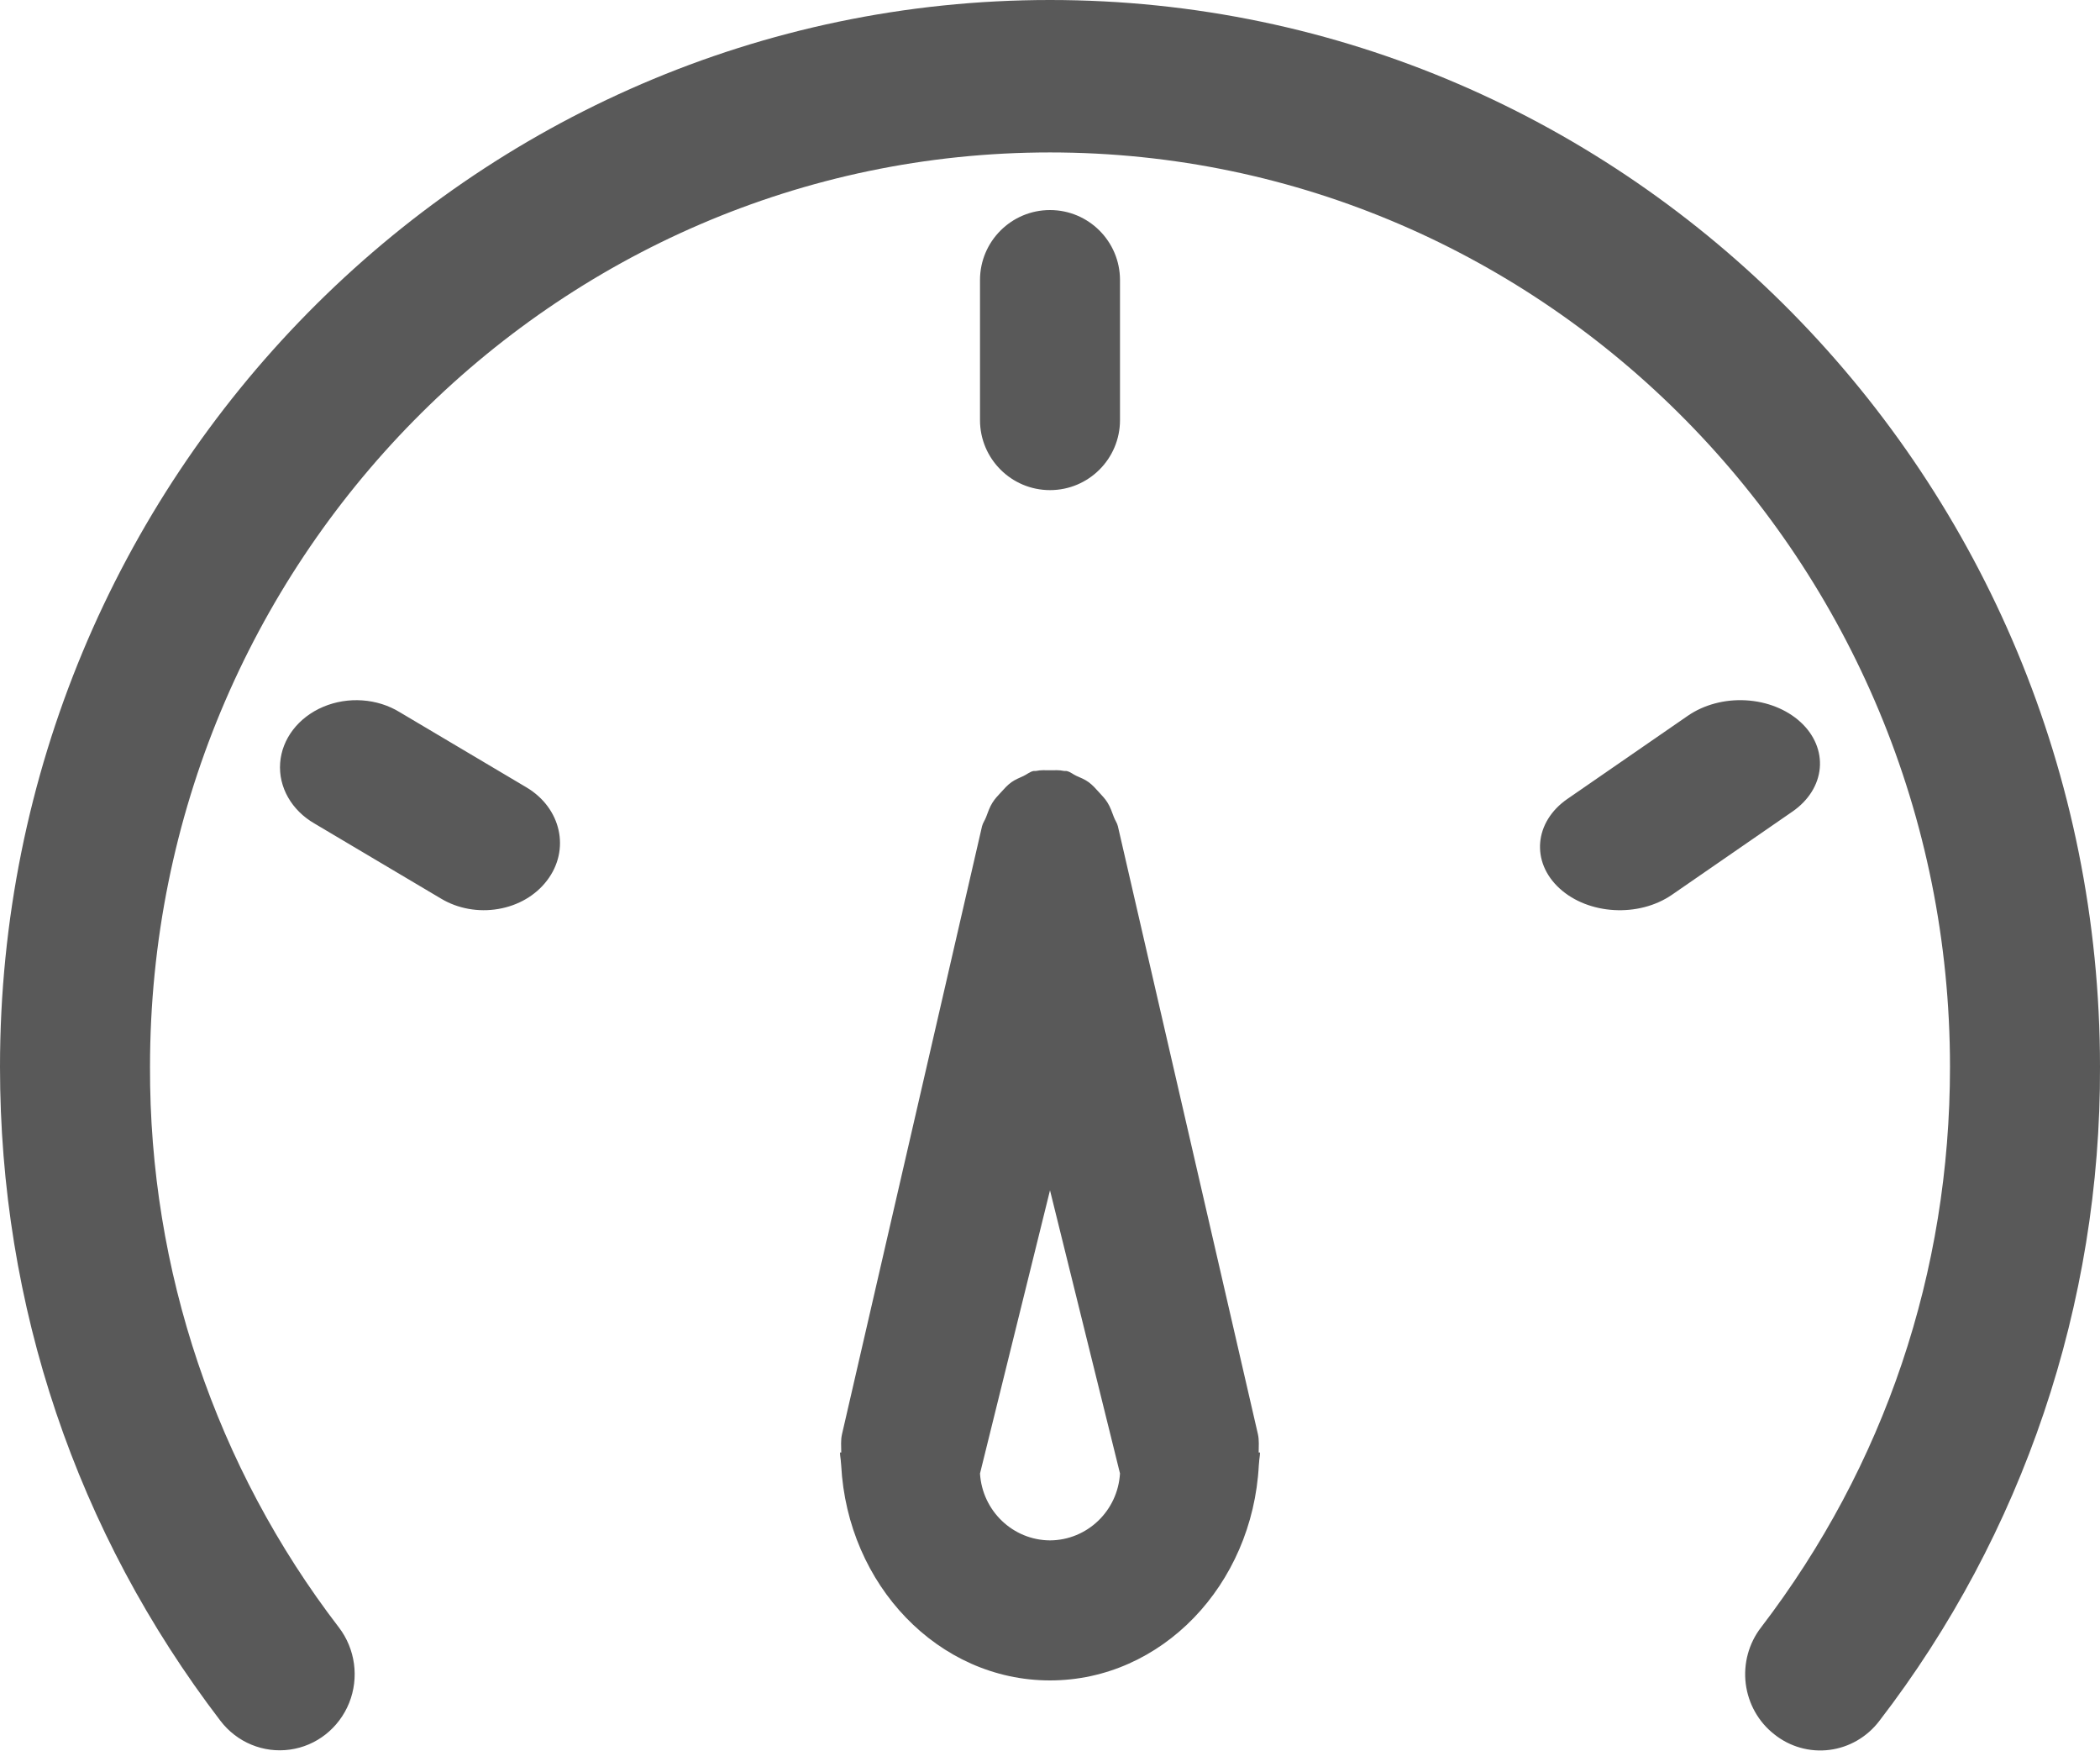
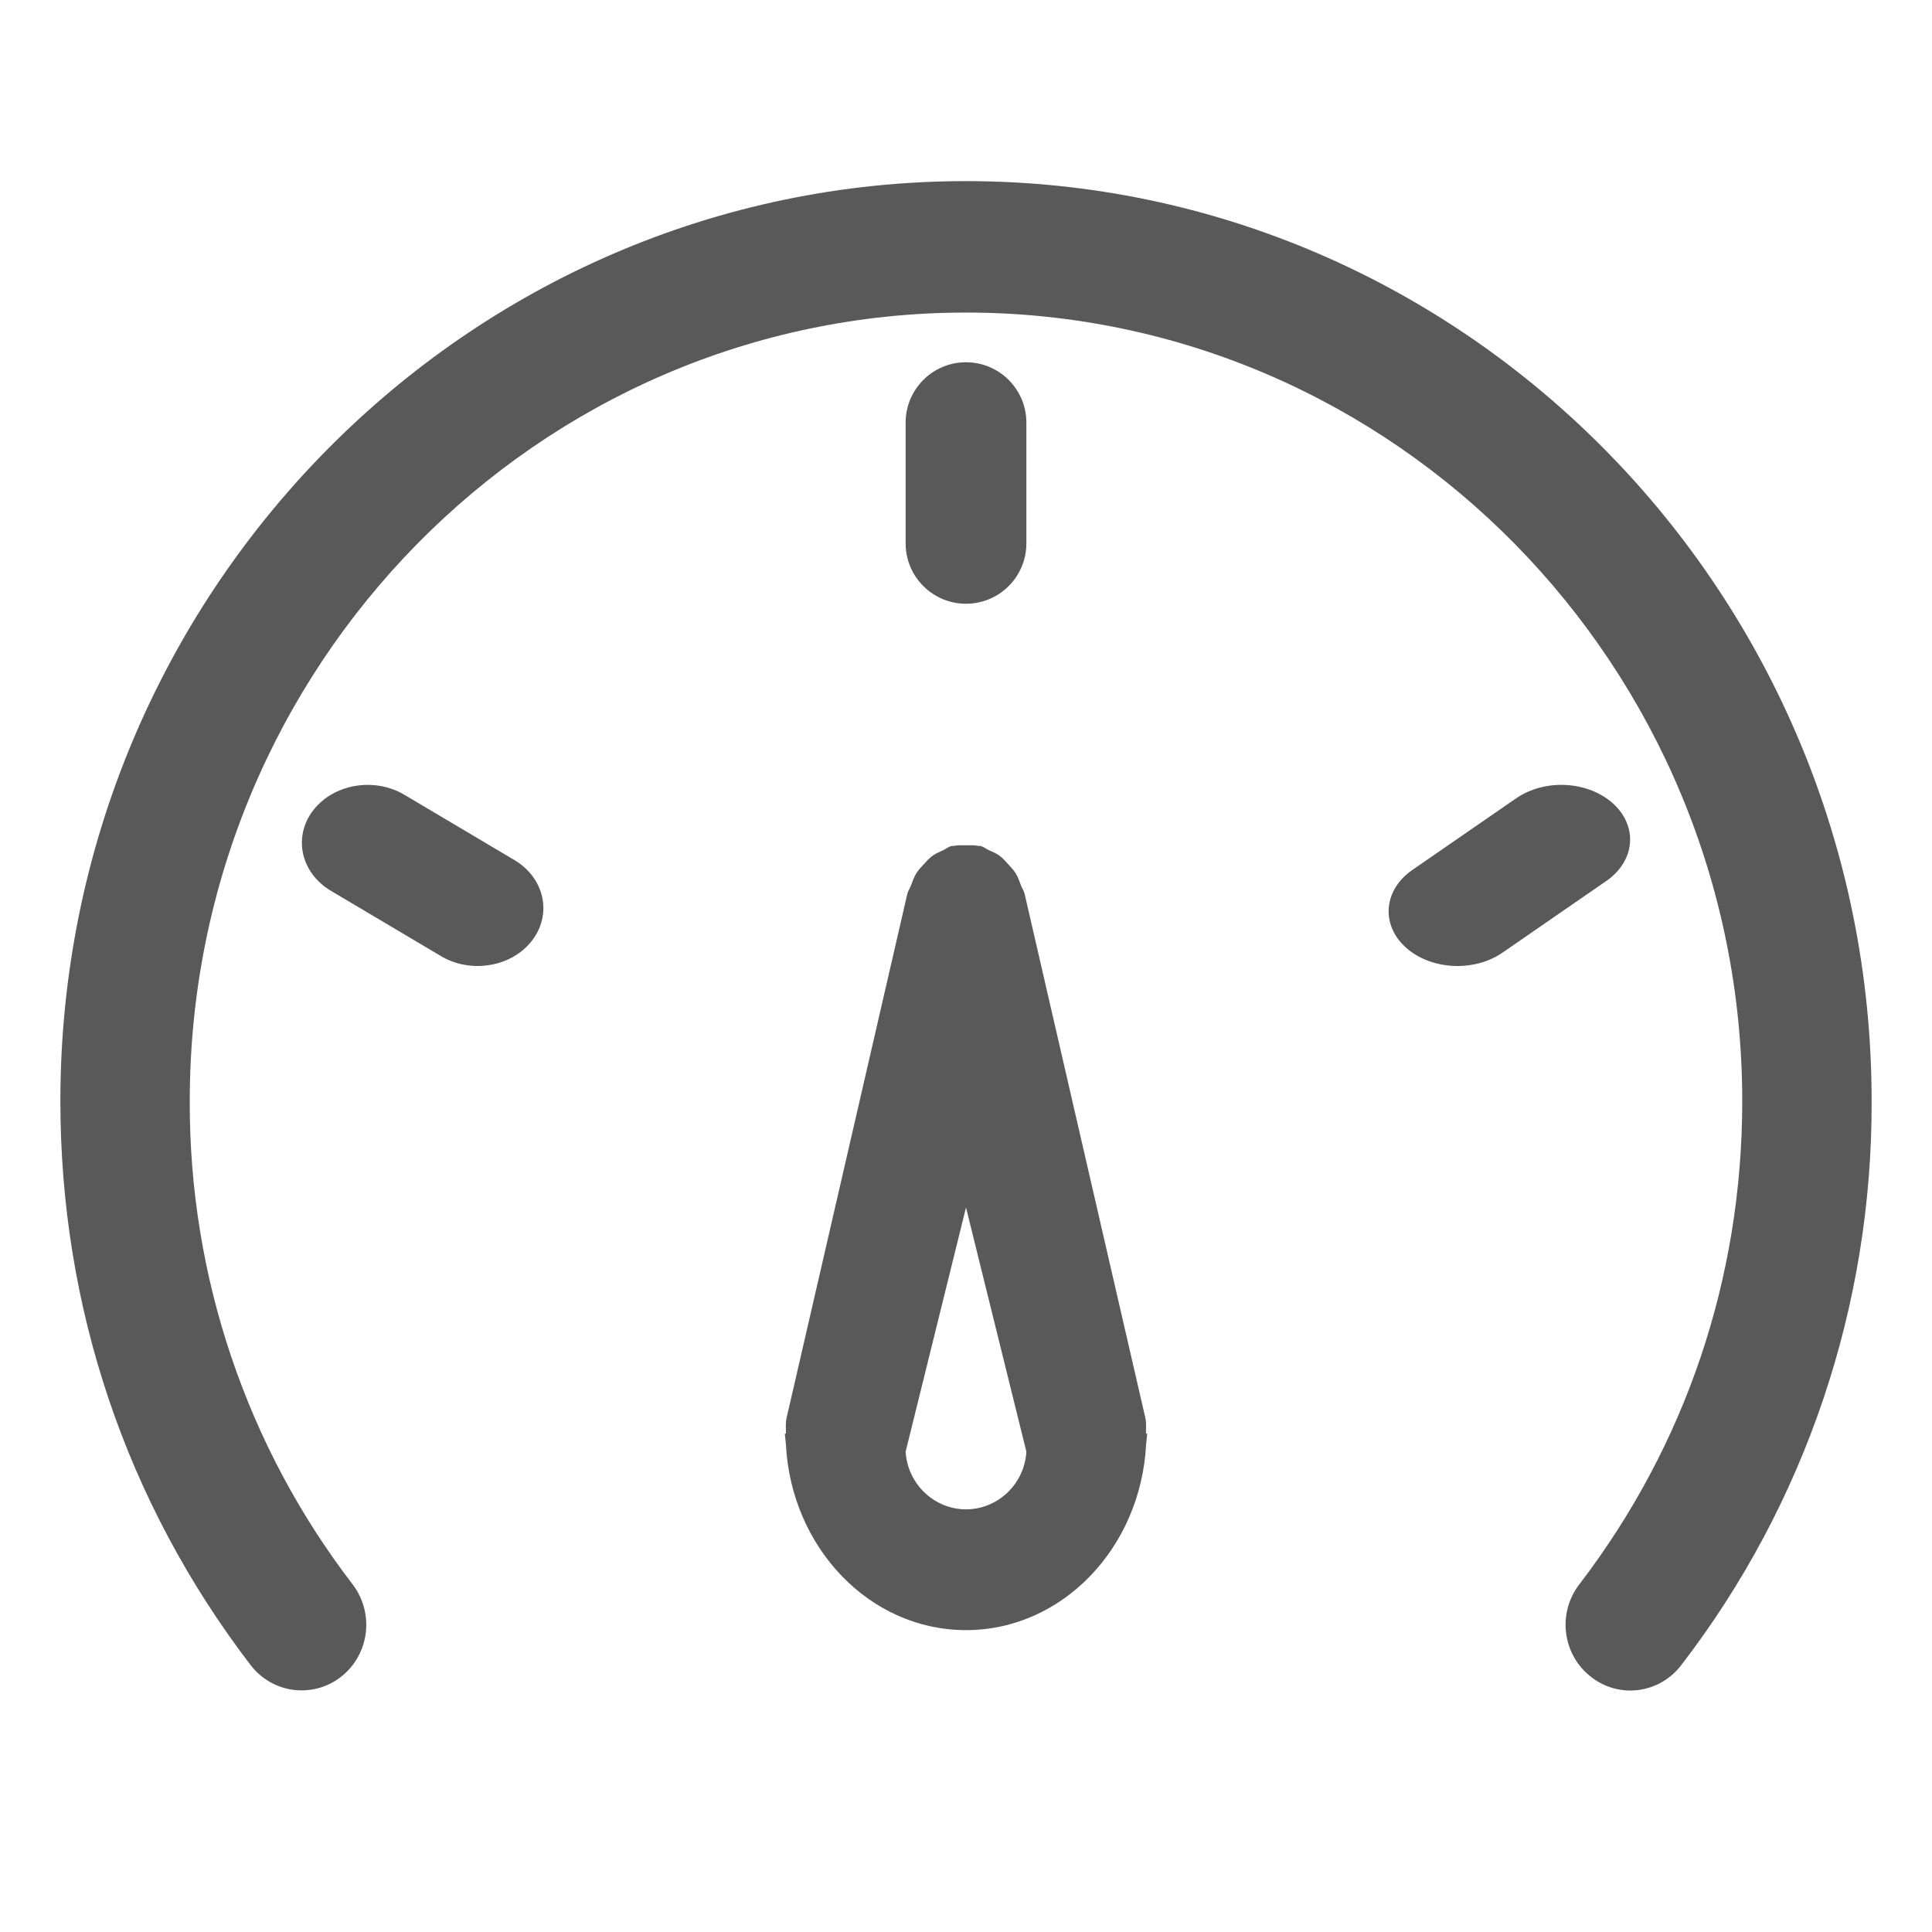
- <svg xmlns="http://www.w3.org/2000/svg" width="30px" height="25px" viewBox="0 0 30 25" version="1.1">
+ <svg xmlns="http://www.w3.org/2000/svg" width="32px" height="32px" viewBox="0 0 32 32" version="1.1">
  <g id="Page-1" stroke="none" stroke-width="1" fill="none" fill-rule="evenodd" opacity="0.65">
-     <g id="Desktop-HD" transform="translate(-464, -452)" fill="#000000">
+     <g id="Desktop-HD" transform="translate(-463, -449)" fill="#000000">
      <g id="性能测试icon" transform="translate(463, 449)">
        <rect id="矩形" opacity="0" x="0" y="0" width="32" height="32" />
        <path d="M16,3 C7.729,3 1,9.834 1,18.236 C1,21.655 2.09,24.885 4.15,27.578 C4.385,27.885 4.763,28.041 5.142,27.988 C5.521,27.936 5.843,27.681 5.988,27.321 C6.132,26.961 6.076,26.551 5.842,26.244 C4.084,23.957 3.133,21.137 3.143,18.236 C3.143,11.035 8.91,5.177 16,5.177 C23.09,5.177 28.857,11.035 28.857,18.236 C28.857,21.166 27.924,23.935 26.157,26.244 C25.982,26.471 25.904,26.76 25.939,27.046 C25.975,27.333 26.121,27.593 26.346,27.769 C26.569,27.948 26.854,28.028 27.136,27.992 C27.418,27.956 27.674,27.807 27.848,27.578 C29.901,24.912 31.012,21.621 31,18.236 C31,9.834 24.271,3 16,3 Z M16,10 C16.552,10 17,9.552 17,9 L17,7 C17,6.448 16.552,6 16,6 C15.448,6 15,6.448 15,7 L15,9 C15,9.552 15.448,10 16,10 Z M6.713,13.173 C6.391,12.974 5.972,12.945 5.617,13.095 C5.263,13.245 5.027,13.552 5.002,13.898 C4.977,14.243 5.166,14.574 5.495,14.763 L7.302,15.835 C7.541,15.978 7.835,16.031 8.119,15.982 C8.403,15.934 8.653,15.788 8.814,15.576 C9.15,15.137 9.018,14.541 8.52,14.245 L6.713,13.173 Z M26.721,13.312 C26.522,13.13 26.242,13.019 25.94,13.002 C25.638,12.985 25.341,13.065 25.113,13.222 L23.392,14.41 C22.917,14.738 22.867,15.311 23.279,15.688 C23.692,16.066 24.412,16.106 24.887,15.778 L26.608,14.59 C26.836,14.432 26.976,14.209 26.997,13.969 C27.018,13.73 26.919,13.493 26.721,13.312 Z M18.981,23.745 C18.981,23.657 18.99,23.571 18.97,23.482 L16.97,14.801 C16.959,14.753 16.93,14.717 16.913,14.671 C16.886,14.599 16.862,14.527 16.821,14.462 C16.786,14.405 16.742,14.362 16.699,14.314 C16.652,14.262 16.608,14.212 16.552,14.171 C16.497,14.131 16.436,14.107 16.375,14.08 C16.33,14.059 16.293,14.026 16.243,14.013 C16.227,14.008 16.212,14.014 16.196,14.01 C16.132,13.996 16.067,14.001 16,14.001 C15.934,14.001 15.869,13.996 15.805,14.01 C15.789,14.014 15.773,14.008 15.757,14.013 C15.706,14.027 15.668,14.061 15.621,14.083 C15.562,14.11 15.504,14.133 15.45,14.171 C15.391,14.213 15.345,14.266 15.296,14.32 C15.254,14.365 15.213,14.408 15.179,14.462 C15.138,14.527 15.114,14.597 15.087,14.67 C15.07,14.716 15.041,14.753 15.029,14.801 L13.029,23.482 C13.008,23.571 13.018,23.658 13.018,23.745 L13,23.745 C13,23.792 13.011,23.836 13.013,23.884 L13.017,23.928 C13.107,25.636 14.404,27 16,27 C17.596,27 18.893,25.636 18.983,23.928 L18.987,23.884 C18.989,23.837 19,23.792 19,23.745 L18.981,23.745 Z M16,25 C15.47,24.997 15.033,24.579 15,24.045 L16,20 L17,24.044 C16.968,24.579 16.531,24.997 16,25 Z" id="形状" fill-rule="nonzero" />
      </g>
    </g>
  </g>
</svg>
